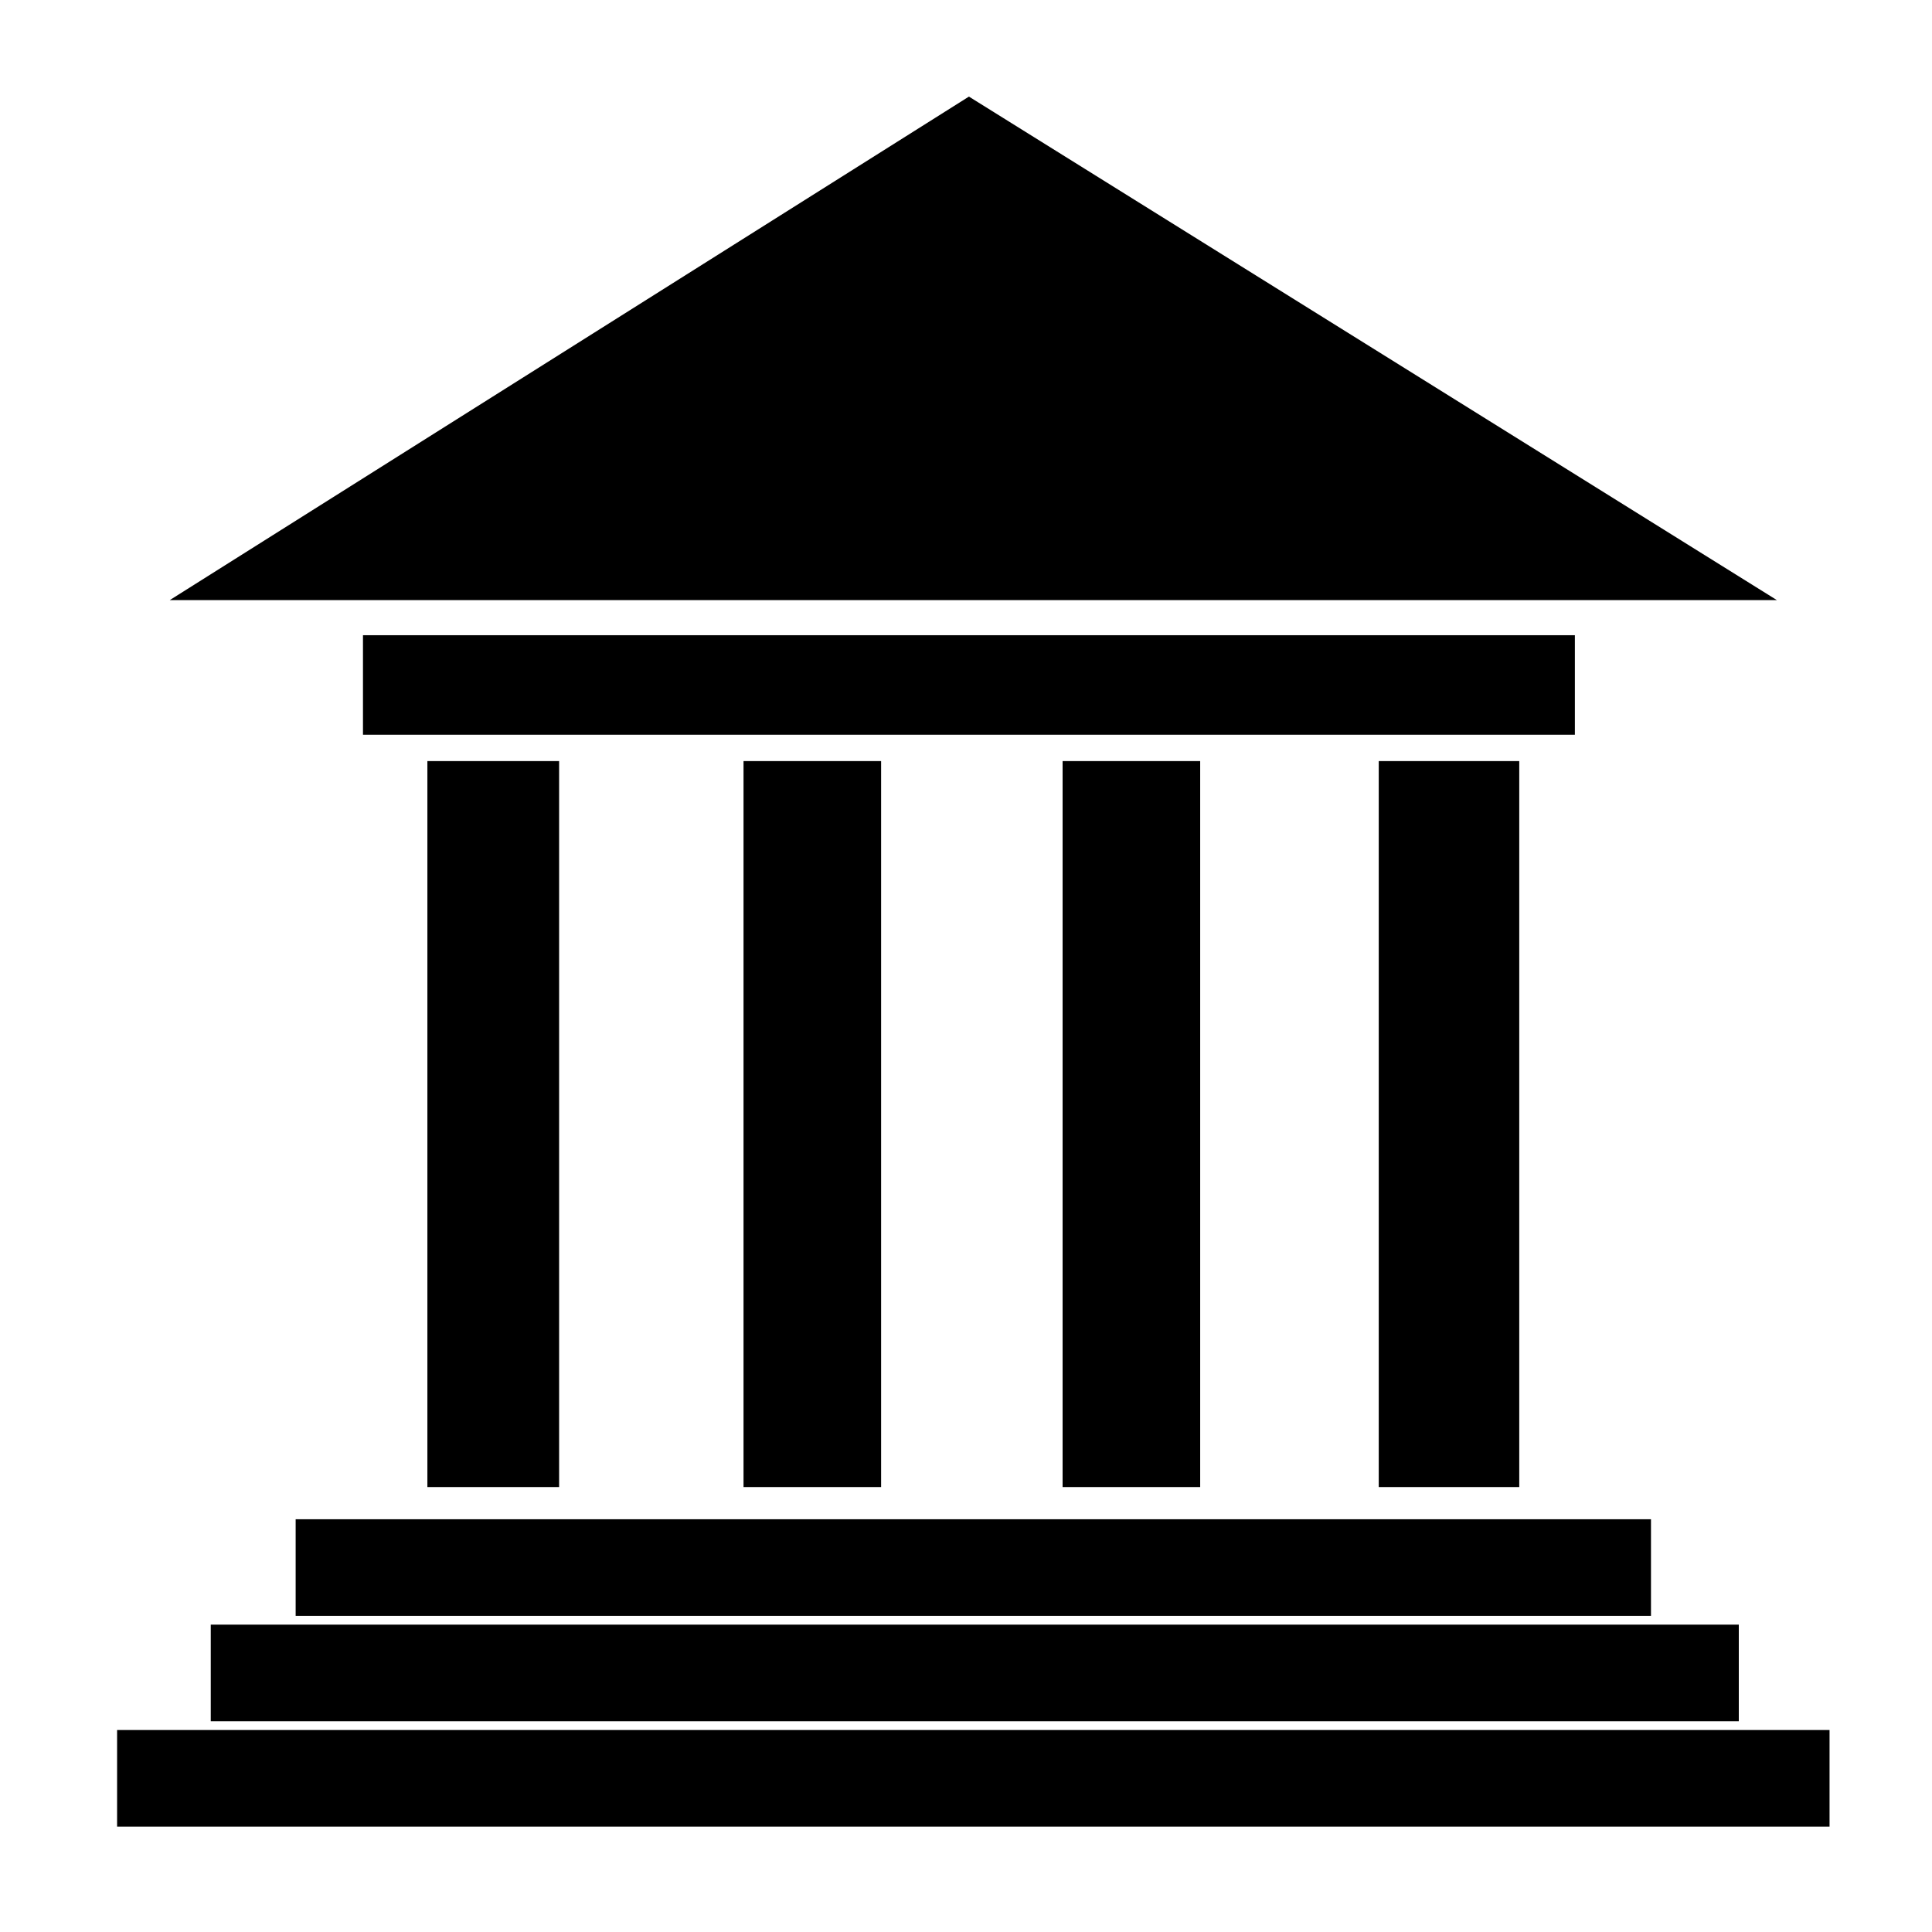
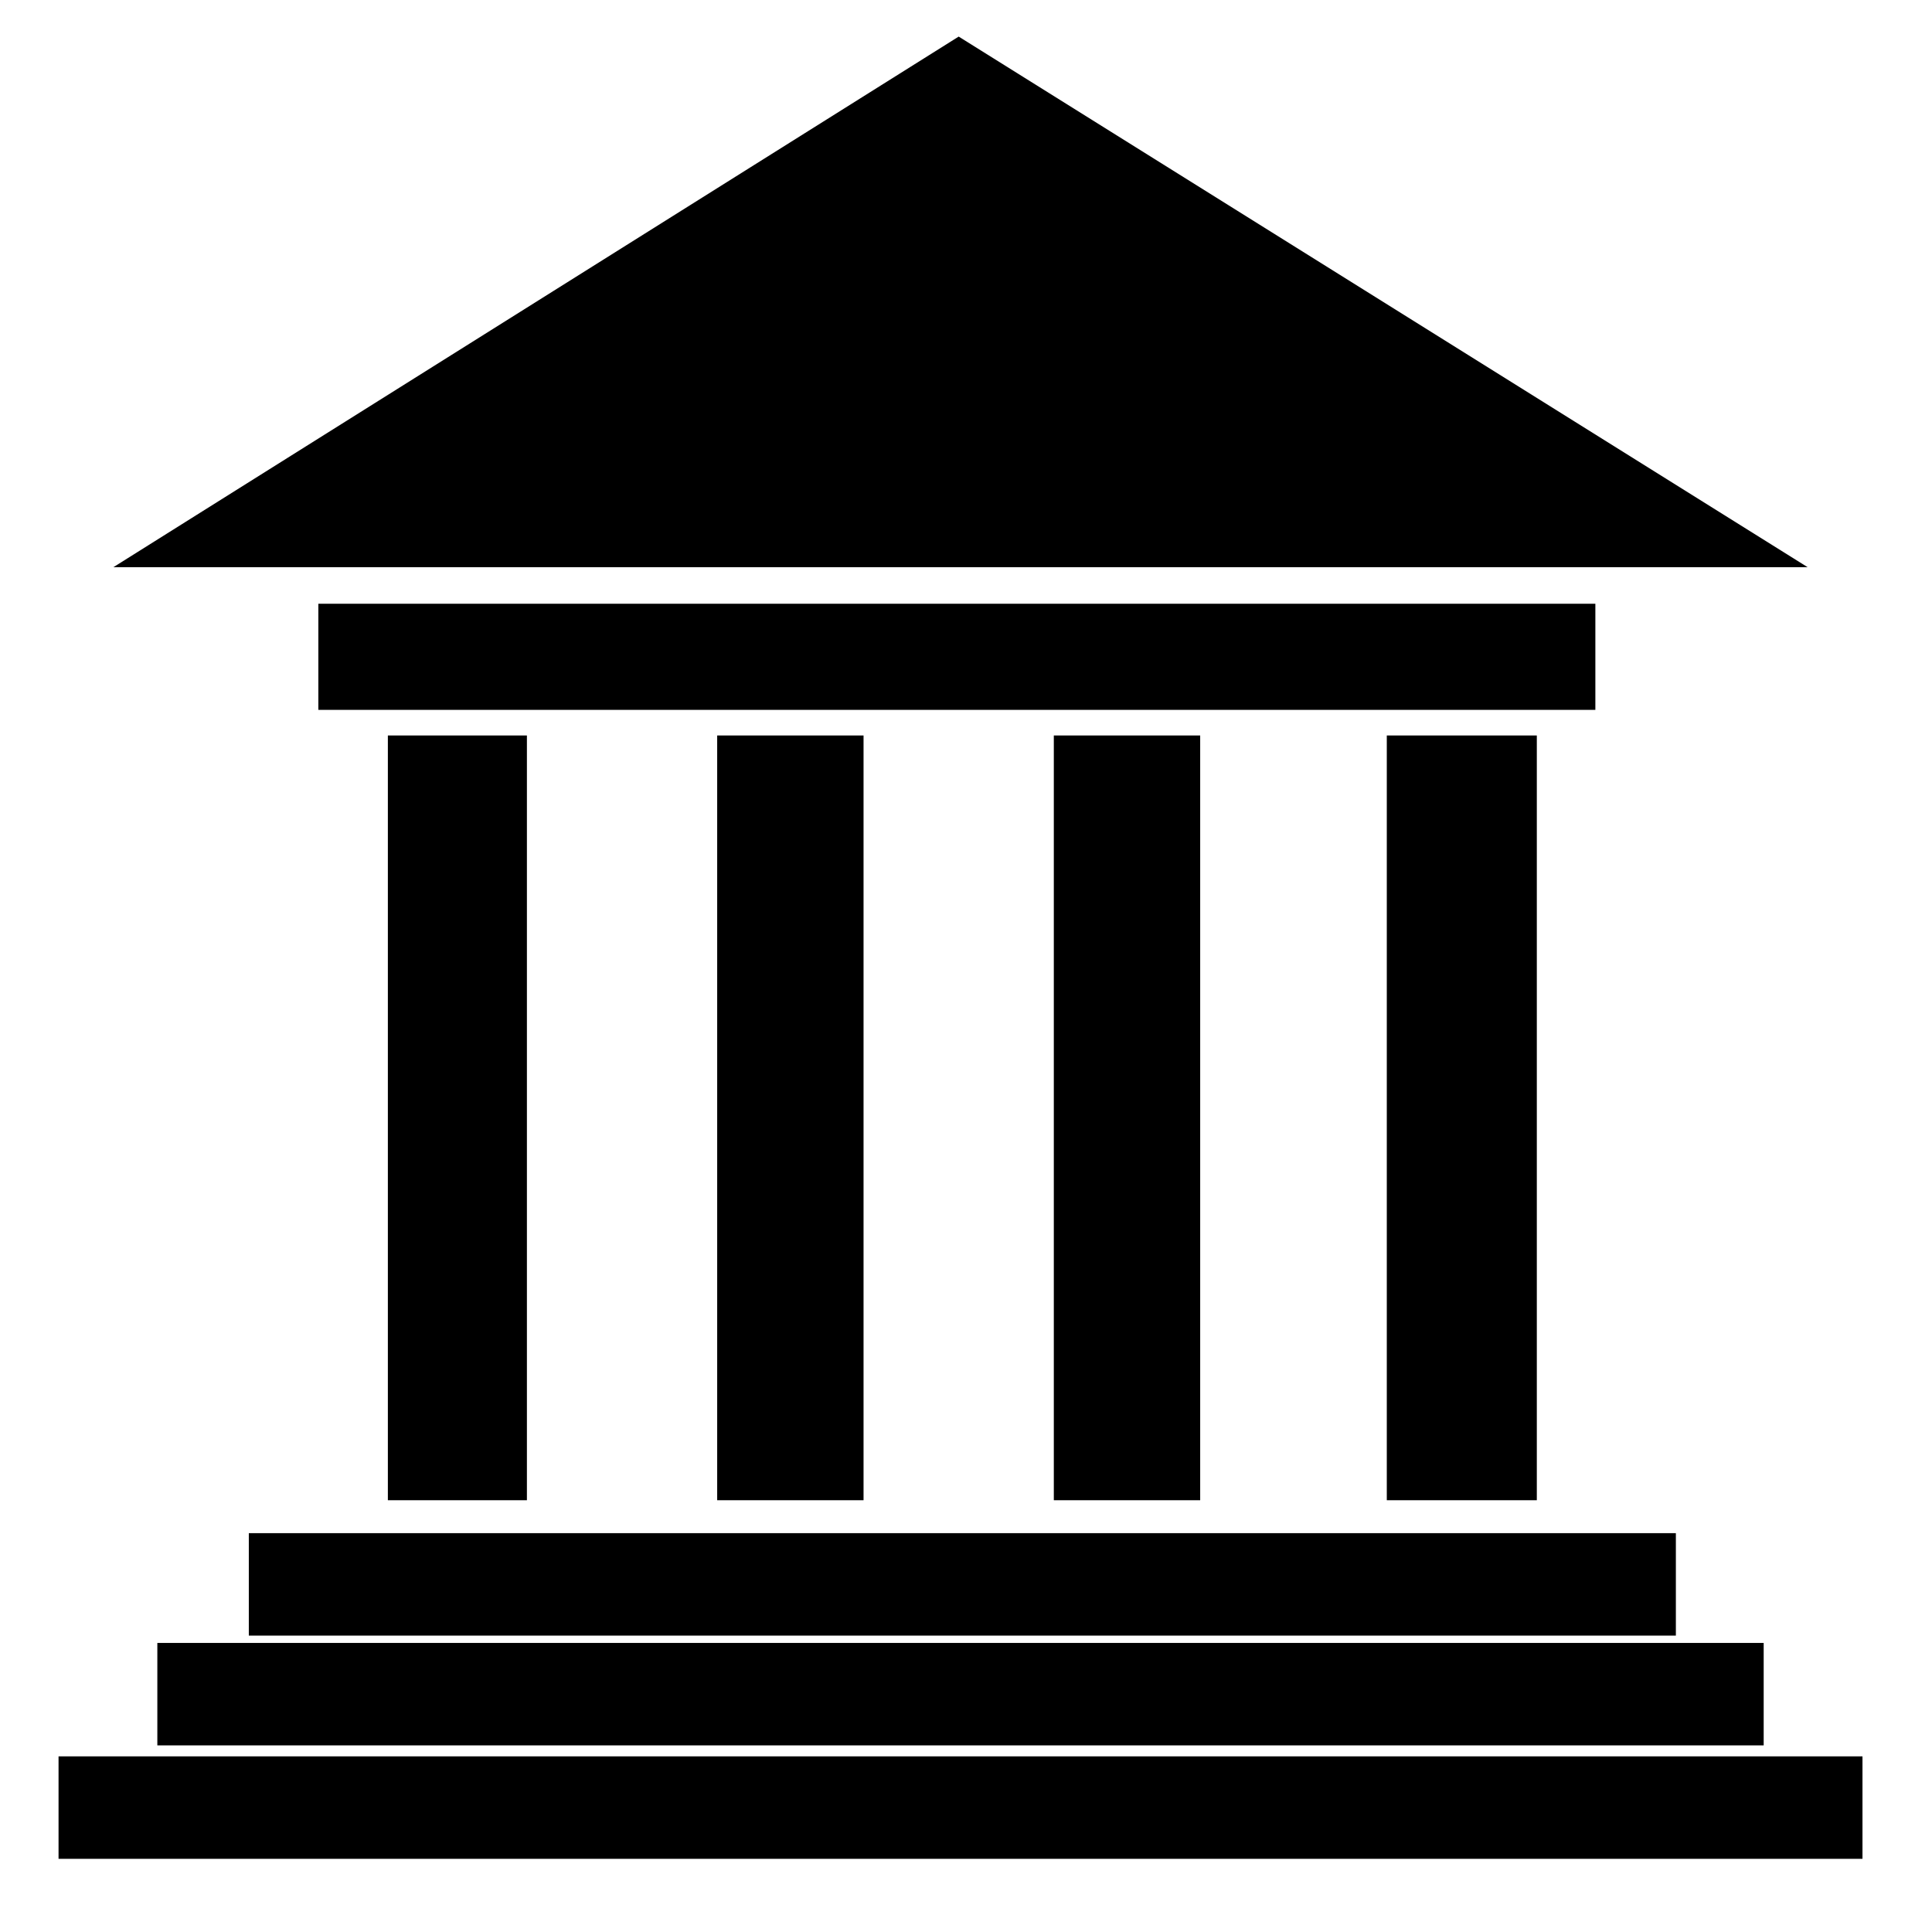
- <svg xmlns="http://www.w3.org/2000/svg" version="1.1" id="institutuion" x="0px" y="0px" viewBox="0 0 66 66" style="enable-background:new 0 0 66 66;" xml:space="preserve">
-   <g id="institution">
-     <rect id="block4" x="10.1" y="51.9" width="46.3" height="3.3" />
-     <rect id="block3" x="7.2" y="55.5" width="52.2" height="3.3" />
-     <rect id="block2" x="4" y="59.1" width="58.5" height="3.3" />
-     <rect id="pillar4" x="47.1" y="26" width="4.8" height="24.8" />
-     <rect id="pillar3" x="36.3" y="26" width="4.7" height="24.8" />
-     <rect id="pillar2" x="25.4" y="26" width="4.7" height="24.8" />
-     <rect id="pillar1" x="14.6" y="26" width="4.5" height="24.8" />
-     <rect id="block1" x="12.4" y="21.7" width="41.4" height="3.4" />
-     <polygon id="building_x5F_top" points="5.8,20.5 60.7,20.5 33.1,3.3  " />
+ <svg xmlns="http://www.w3.org/2000/svg" version="1.1" id="institute" x="0px" y="0px" viewBox="0 0 52.8 52.8" style="enable-background:new 0 0 52.8 52.8;" xml:space="preserve">
+   <g id="institute_1_">
+     <rect id="block4" x="6.8" y="41.9" width="39" height="2.8" />
+     <rect id="block3" x="4.3" y="44.9" width="43.9" height="2.8" />
+     <rect id="block2" x="1.6" y="48" width="49.3" height="2.8" />
+     <rect id="pillar4" x="37.9" y="20.1" width="4.1" height="20.9" />
+     <rect id="pillar3" x="28.8" y="20.1" width="4" height="20.9" />
+     <rect id="pillar2" x="19.6" y="20.1" width="4" height="20.9" />
+     <rect id="pillar1" x="10.6" y="20.1" width="3.8" height="20.9" />
+     <rect id="block" x="8.7" y="16.5" width="34.9" height="2.9" />
+     <polygon id="roof" points="3.1,15.5 49.4,15.5 26.2,1  " />
  </g>
</svg>
